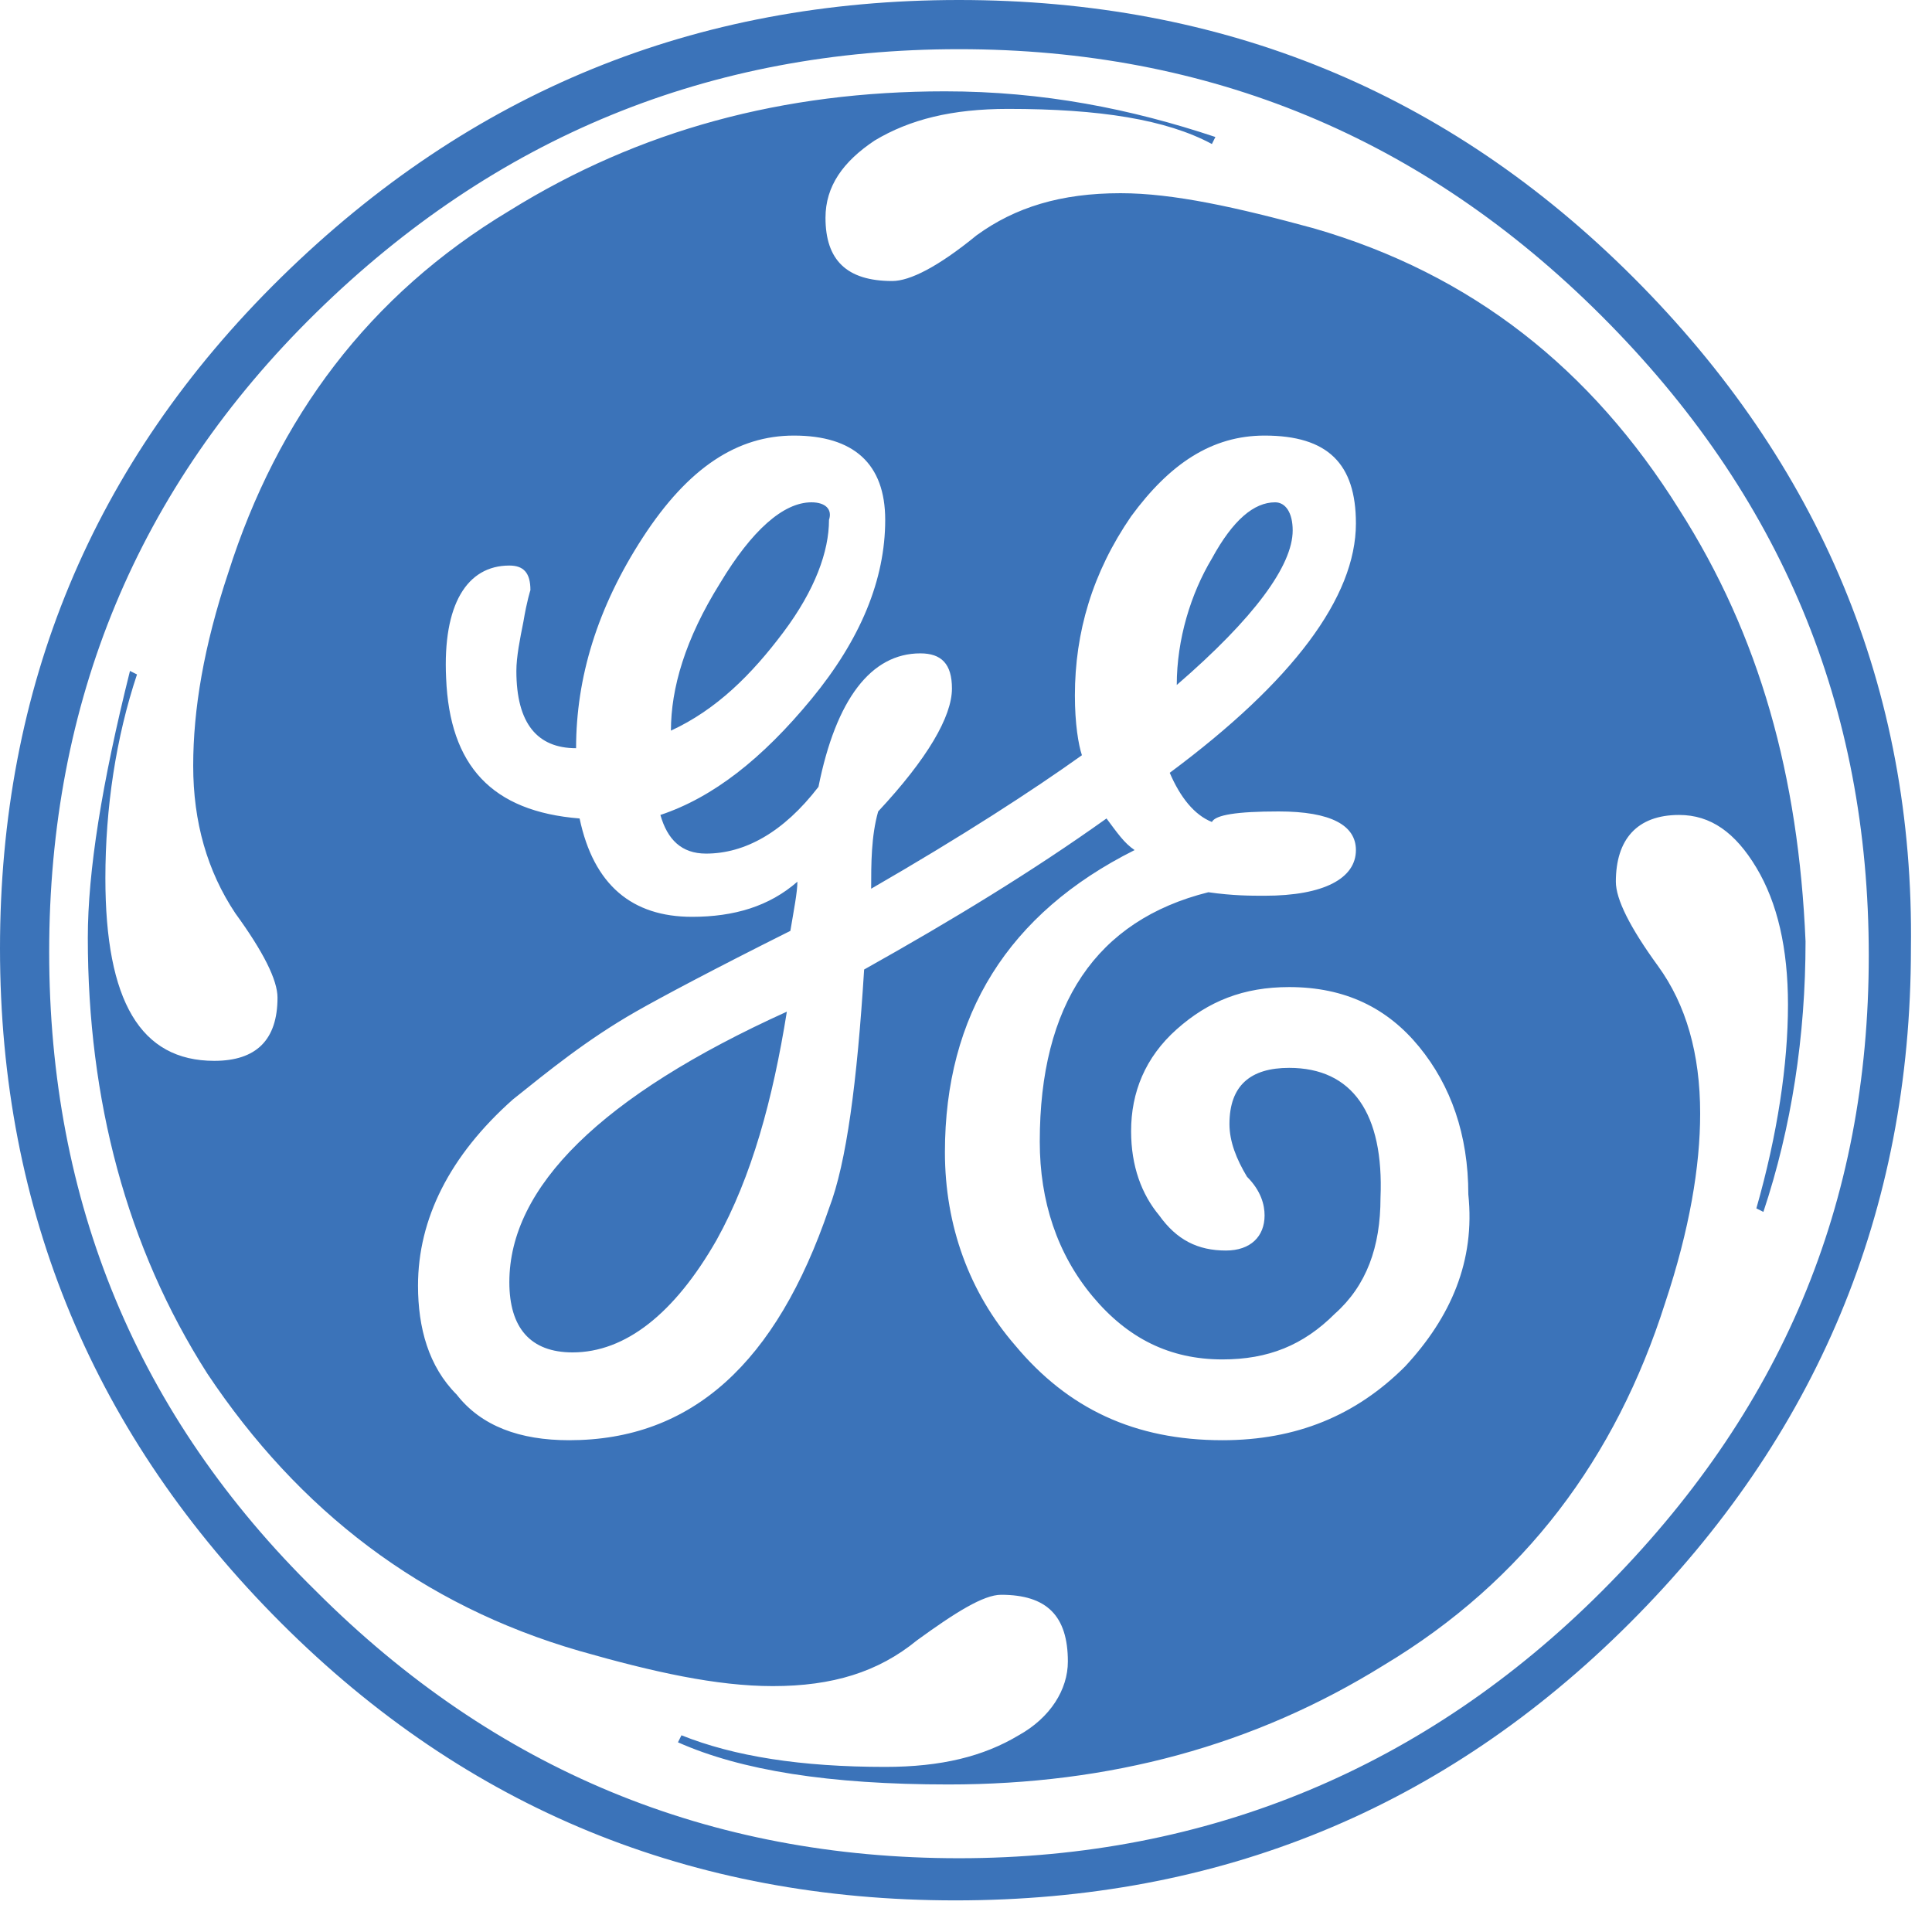
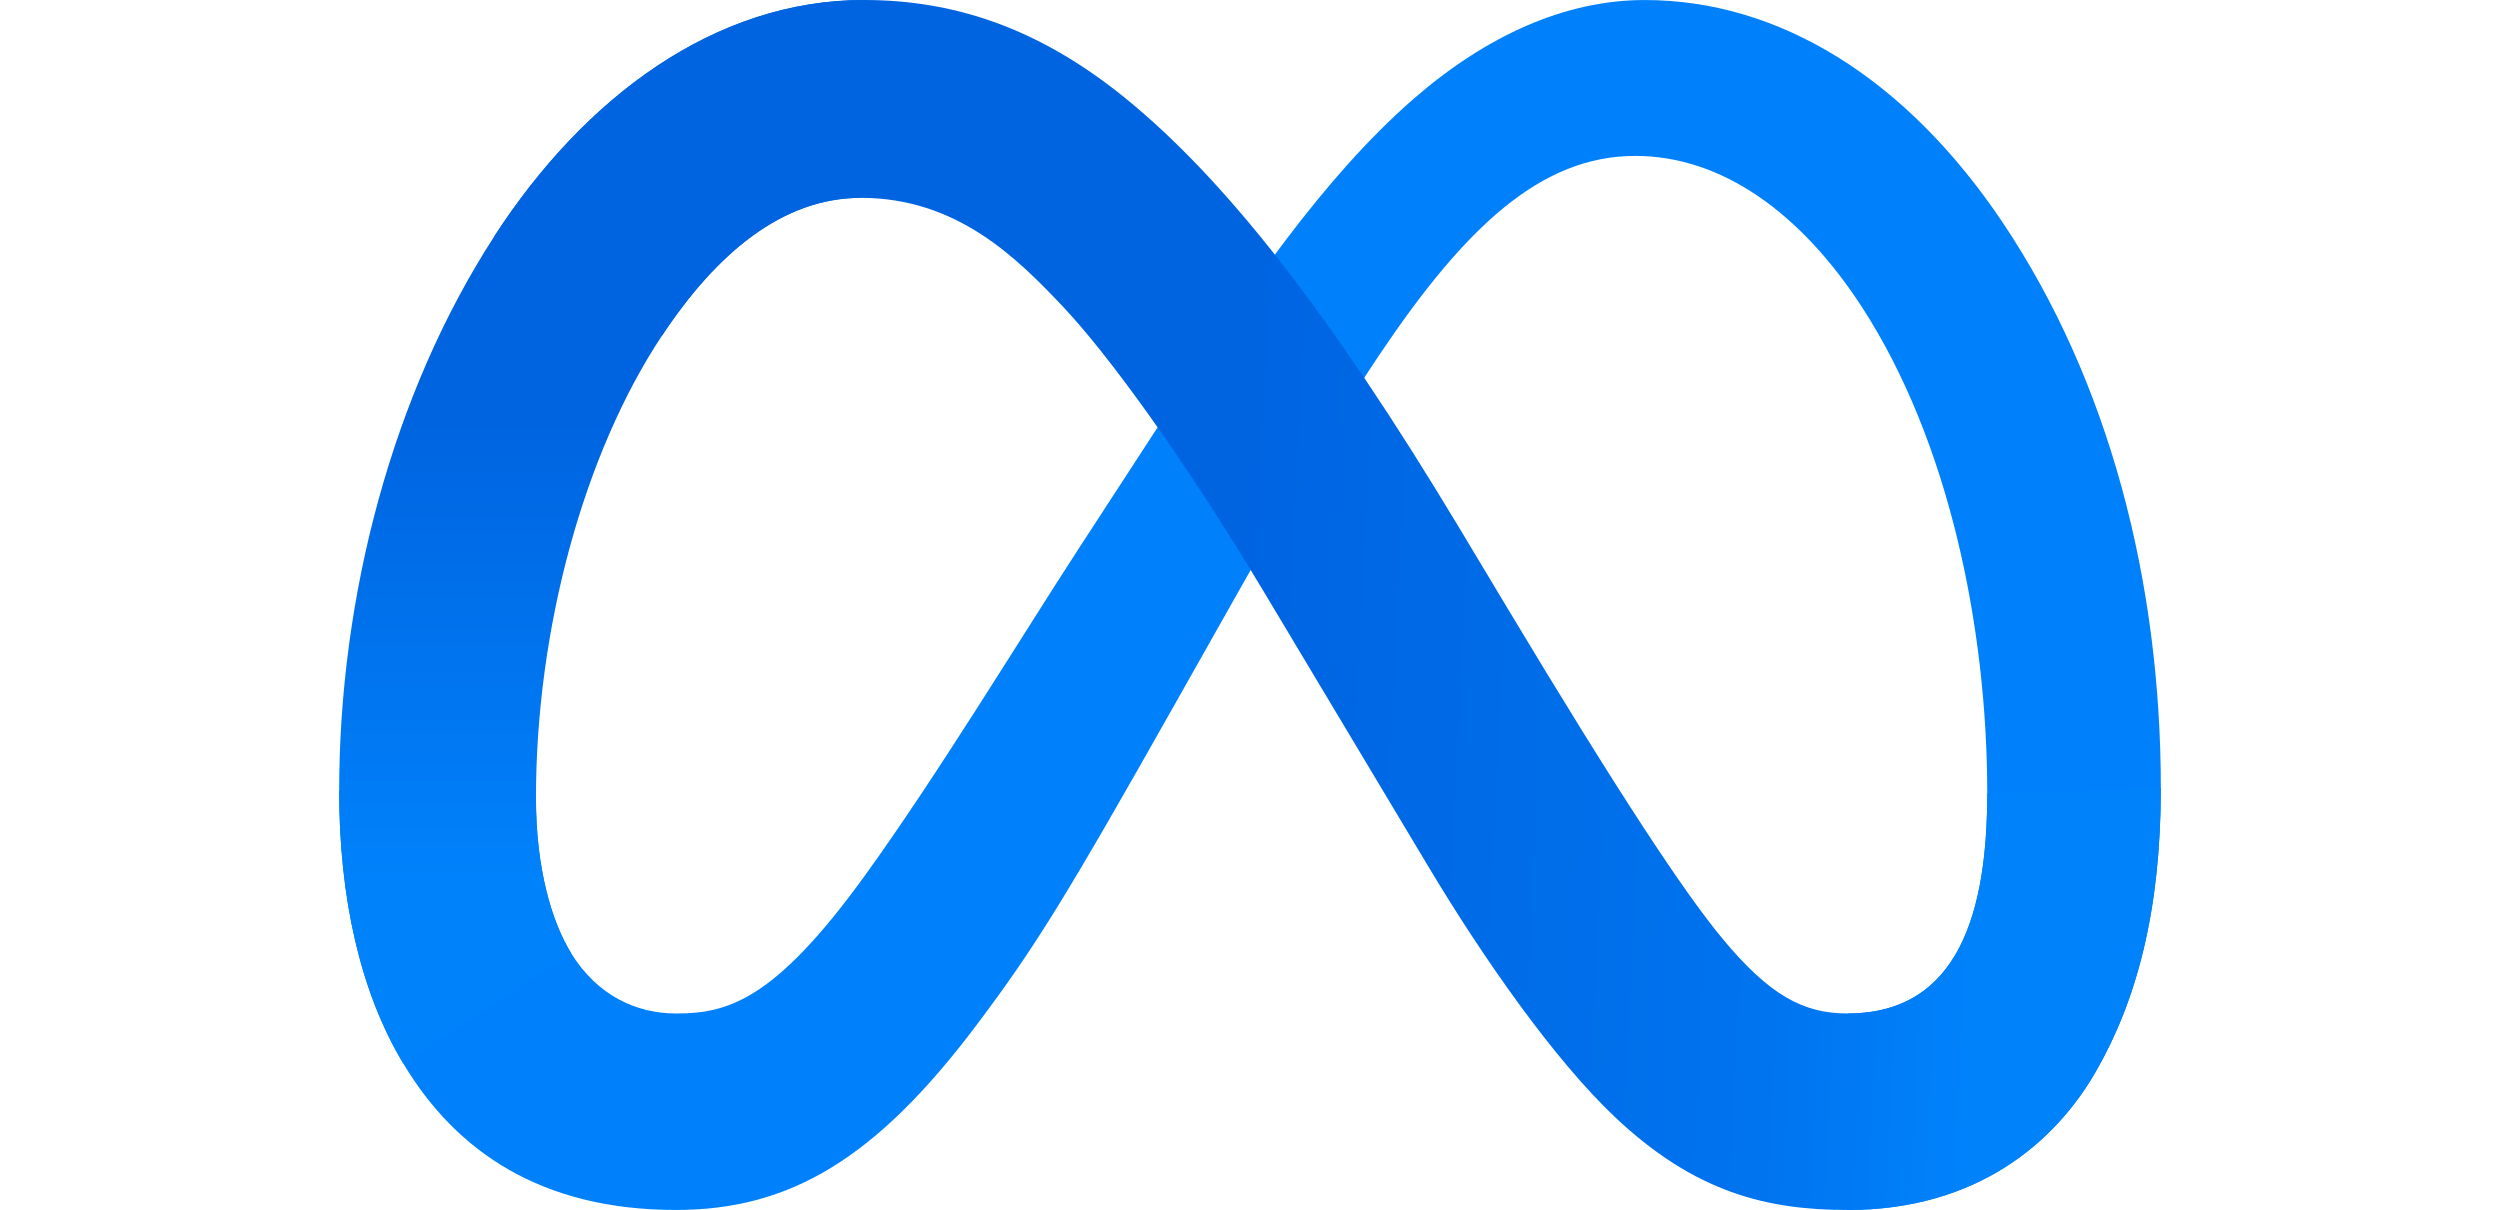
- <svg xmlns="http://www.w3.org/2000/svg" version="1.1" id="Layer_1" x="0px" y="0px" width="55px" height="55px" viewBox="0 0 55 55" style="enable-background:new 0 0 55 55;" xml:space="preserve">
-   <style type="text/css">
- 	.st0{fill-rule:evenodd;clip-rule:evenodd;fill:none;}
- 	.st1{fill:#3B73B9;}
- </style>
-   <g id="Page-1">
-     <g transform="translate(-1167, -73)">
-       <g>
-         <g id="Content" transform="translate(732, 30)">
-           <g id="Logos" transform="translate(0, 43)">
-             <g id="logo-ge" transform="translate(435, 0)">
-               <rect id="bg" x="0.5" y="0" class="st0" width="53.6" height="55" />
-               <path id="Fill-1" class="st1" d="M46.5,7.9C41.2,2.6,34.8,0,27.3,0C19.8,0,13.4,2.6,8,7.9s-8,11.7-8,19.1        c0,7.5,2.7,13.9,8,19.2s11.7,7.9,19.2,7.9c7.5,0,13.9-2.6,19.2-7.9s8-11.7,8-19.2C54.5,19.6,51.8,13.2,46.5,7.9z M45.6,45.3        c-5,5-11.2,7.6-18.3,7.6c-7.1,0-13.2-2.5-18.3-7.6c-5.1-5-7.6-11.1-7.6-18.2c0-7.1,2.5-13.2,7.6-18.2s11.2-7.5,18.3-7.5        c7.1,0,13.2,2.5,18.3,7.6s7.6,11.1,7.6,18.2S50.7,40.2,45.6,45.3z M47.8,14.5c-2.5-4-5.9-6.7-10.4-8c-2.2-0.6-4-1-5.5-1        c-1.7,0-3,0.4-4.1,1.2C26.7,7.6,25.9,8,25.4,8c-1.3,0-1.9-0.6-1.9-1.8c0-0.9,0.5-1.6,1.4-2.2c1-0.6,2.2-0.9,3.8-0.9        c2.6,0,4.5,0.3,5.8,1l0.1-0.2c-2.4-0.8-4.9-1.3-7.7-1.3c-4.6,0-8.7,1.1-12.4,3.4c-4,2.4-6.6,5.9-8,10.3c-0.7,2.1-1,3.9-1,5.5        c0,1.6,0.4,3,1.2,4.2c0.8,1.1,1.2,1.9,1.2,2.4c0,1.2-0.6,1.8-1.8,1.8c-2.1,0-3.1-1.7-3.1-5.2c0-2,0.3-4,0.9-5.8l-0.2-0.1        c-0.8,3.2-1.2,5.7-1.2,7.6c0,4.6,1.1,8.8,3.4,12.4C8.5,43,12,45.7,16.5,47c2.1,0.6,3.9,1,5.5,1c1.7,0,3-0.4,4.1-1.3        c1.1-0.8,1.9-1.3,2.4-1.3c1.3,0,1.9,0.6,1.9,1.9c0,0.8-0.5,1.6-1.4,2.1c-1,0.6-2.2,0.9-3.8,0.9c-2.4,0-4.3-0.3-5.8-0.9        l-0.1,0.2c1.8,0.8,4.3,1.2,7.7,1.2c4.6,0,8.7-1.1,12.4-3.4c4-2.4,6.6-5.9,8-10.3c0.7-2.1,1-3.9,1-5.4c0-1.7-0.4-3.1-1.2-4.2        c-0.8-1.1-1.2-1.9-1.2-2.4c0-1.2,0.6-1.9,1.8-1.9c0.9,0,1.6,0.5,2.2,1.5c0.6,1,0.9,2.3,0.9,3.9c0,1.7-0.3,3.7-0.9,5.8l0.2,0.1        c0.8-2.4,1.2-5,1.2-7.7C51.2,22.1,50.1,18.1,47.8,14.5z M40,38.9c-1.4,1.4-3.1,2.1-5.2,2.1c-2.5,0-4.4-0.9-5.9-2.7        c-1.3-1.5-2-3.4-2-5.5c0-3.9,1.8-6.8,5.4-8.6c-0.3-0.2-0.5-0.5-0.8-0.9c-2.1,1.5-4.4,2.9-6.9,4.3c-0.2,3.2-0.5,5.5-1,6.8        c-1.5,4.4-3.9,6.6-7.4,6.6c-1.4,0-2.5-0.4-3.2-1.3c-0.8-0.8-1.1-1.9-1.1-3.1c0-1.9,0.9-3.7,2.7-5.3c1-0.8,2.1-1.7,3.5-2.5        c0.7-0.4,2.2-1.2,4.4-2.3c0.1-0.6,0.2-1.1,0.2-1.4c-0.8,0.7-1.8,1-3,1c-1.7,0-2.8-0.9-3.2-2.8c-2.5-0.2-3.7-1.5-3.8-4        c-0.1-2.1,0.6-3.2,1.8-3.2c0.4,0,0.6,0.2,0.6,0.7c0,0-0.1,0.3-0.2,0.9c-0.1,0.5-0.2,1-0.2,1.4c0,1.5,0.6,2.2,1.7,2.2        c0-2,0.6-4,1.9-6s2.7-2.9,4.3-2.9c1.7,0,2.6,0.8,2.6,2.4c0,1.7-0.7,3.4-2.1,5.1c-1.4,1.7-2.8,2.8-4.3,3.3        c0.2,0.7,0.6,1.1,1.3,1.1c1.1,0,2.2-0.6,3.2-1.9c0.5-2.5,1.5-3.8,2.9-3.8c0.6,0,0.9,0.3,0.9,1c0,0.8-0.7,2-2.1,3.5        c-0.2,0.7-0.2,1.5-0.2,2.2c2.6-1.5,4.6-2.8,6-3.8c-0.1-0.3-0.2-0.9-0.2-1.7c0-1.8,0.5-3.5,1.6-5.1c1.1-1.5,2.3-2.3,3.8-2.3        c1.8,0,2.6,0.8,2.6,2.5c0,2.1-1.8,4.5-5.3,7.1c0.3,0.7,0.7,1.2,1.2,1.4c0.1-0.2,0.7-0.3,1.9-0.3c1.5,0,2.2,0.4,2.2,1.1        c0,0.8-0.9,1.3-2.6,1.3c-0.4,0-0.9,0-1.6-0.1c-3.2,0.8-4.8,3.2-4.8,7.1c0,1.7,0.5,3.2,1.5,4.4c1,1.2,2.2,1.8,3.7,1.8        c1.3,0,2.3-0.4,3.2-1.3c0.9-0.8,1.3-1.9,1.3-3.3c0.1-2.4-0.8-3.7-2.6-3.7c-1.1,0-1.7,0.5-1.7,1.6c0,0.5,0.2,1,0.5,1.5        c0.4,0.4,0.5,0.8,0.5,1.1c0,0.6-0.4,1-1.1,1c-0.8,0-1.4-0.3-1.9-1c-0.5-0.6-0.8-1.4-0.8-2.4c0-1.1,0.4-2.1,1.3-2.9        c0.9-0.8,1.9-1.2,3.2-1.2c1.6,0,2.8,0.6,3.7,1.7c0.9,1.1,1.4,2.5,1.4,4.2C42,35.9,41.3,37.5,40,38.9z M36.3,14.3        c-0.6,0-1.2,0.5-1.8,1.6c-0.6,1-1,2.3-1,3.6c2.2-1.9,3.3-3.4,3.3-4.4C36.8,14.6,36.6,14.3,36.3,14.3z M23.1,14.3        c-0.8,0-1.7,0.8-2.6,2.3c-1,1.6-1.4,3-1.4,4.2c1.3-0.6,2.3-1.6,3.2-2.8c0.9-1.2,1.3-2.3,1.3-3.2        C23.7,14.5,23.5,14.3,23.1,14.3z M14.5,36.5c0,1.3,0.6,2,1.8,2c1.5,0,2.9-1.1,4.1-3.2c1-1.8,1.6-4,2-6.5        C17.1,31.2,14.5,33.8,14.5,36.5L14.5,36.5z" />
-             </g>
-           </g>
-         </g>
-       </g>
-     </g>
-   </g>
+ <svg xmlns="http://www.w3.org/2000/svg" viewBox="56.33 457.15 2387.34 1585.74" width="2500" height="1210">
+   <linearGradient id="a" gradientTransform="matrix(1 0 0 -1 0 2500)" gradientUnits="userSpaceOnUse" x1="573.85" x2="2217.65" y1="1291.09" y2="1208.07">
+     <stop offset="0" stop-color="#0064e1" />
+     <stop offset=".4" stop-color="#0064e1" />
+     <stop offset=".83" stop-color="#0073ee" />
+     <stop offset="1" stop-color="#0082fb" />
+   </linearGradient>
+   <linearGradient id="b" gradientTransform="matrix(1 0 0 -1 0 2500)" gradientUnits="userSpaceOnUse" x1="400.24" x2="400.24" y1="888.86" y2="1494.91">
+     <stop offset="0" stop-color="#0082fb" />
+     <stop offset="1" stop-color="#0064e0" />
+   </linearGradient>
+   <path d="M314.19 1502.88c0 91.16 20 161.14 46.16 203.48 34.29 55.46 85.43 79 137.57 79 67.24 0 128.76-16.69 247.31-180.66 95-131.42 206.89-315.89 282.19-431.54l127.52-195.93c88.58-136.07 191.11-287.33 308.67-389.86 96-83.69 199.5-130.18 303.69-130.18 174.93 0 341.55 101.37 469.07 291.49 139.56 208.21 207.3 470.48 207.3 741.12 0 160.9-31.71 279.12-85.68 372.52-52.13 90.32-153.75 180.57-324.69 180.57v-257.57c146.37 0 182.89-134.5 182.89-288.42 0-219.34-51.14-462.75-163.8-636.68-79.94-123.37-183.55-198.75-297.54-198.75-123.29 0-222.5 93-334 258.77-59.28 88.09-120.13 195.43-188.46 316.56l-75.22 133.25C1006.09 1638 967.81 1699 892.26 1799.68 759.85 1976 646.77 2042.85 497.92 2042.85c-176.59 0-288.25-76.47-357.41-191.7-56.45-93.89-84.18-217.1-84.18-357.48z" fill="#0081fb" />
+   <path d="M259.65 766.82c118.22-182.23 288.83-309.67 484.51-309.67 113.32 0 226 33.54 343.62 129.6 128.68 105 265.83 278 436.94 563l61.35 102.25c148.11 246.74 232.37 373.68 281.69 433.54 63.42 76.87 107.84 99.79 165.54 99.79 146.37 0 182.89-134.5 182.89-288.42l227.48-7.14c0 160.9-31.71 279.12-85.68 372.52-52.13 90.32-153.75 180.57-324.69 180.57-106.27 0-200.41-23.08-304.52-121.3-80-75.38-173.6-209.29-245.58-329.67l-214.11-357.65c-107.42-179.49-206-313.32-263-373.93C944.73 795.13 865.86 716.43 740 716.43c-101.86 0-188.37 71.48-260.76 180.82z" fill="url(#a)" />
+   <path d="M740 716.43c-101.86 0-188.37 71.48-260.76 180.82-102.37 154.5-165 384.63-165 605.63 0 91.16 20 161.14 46.16 203.48l-219.89 144.79c-56.45-93.89-84.18-217.1-84.18-357.48 0-255.29 70.07-521.37 203.32-726.85 118.22-182.23 288.83-309.67 484.51-309.67z" fill="url(#b)" />
</svg>
